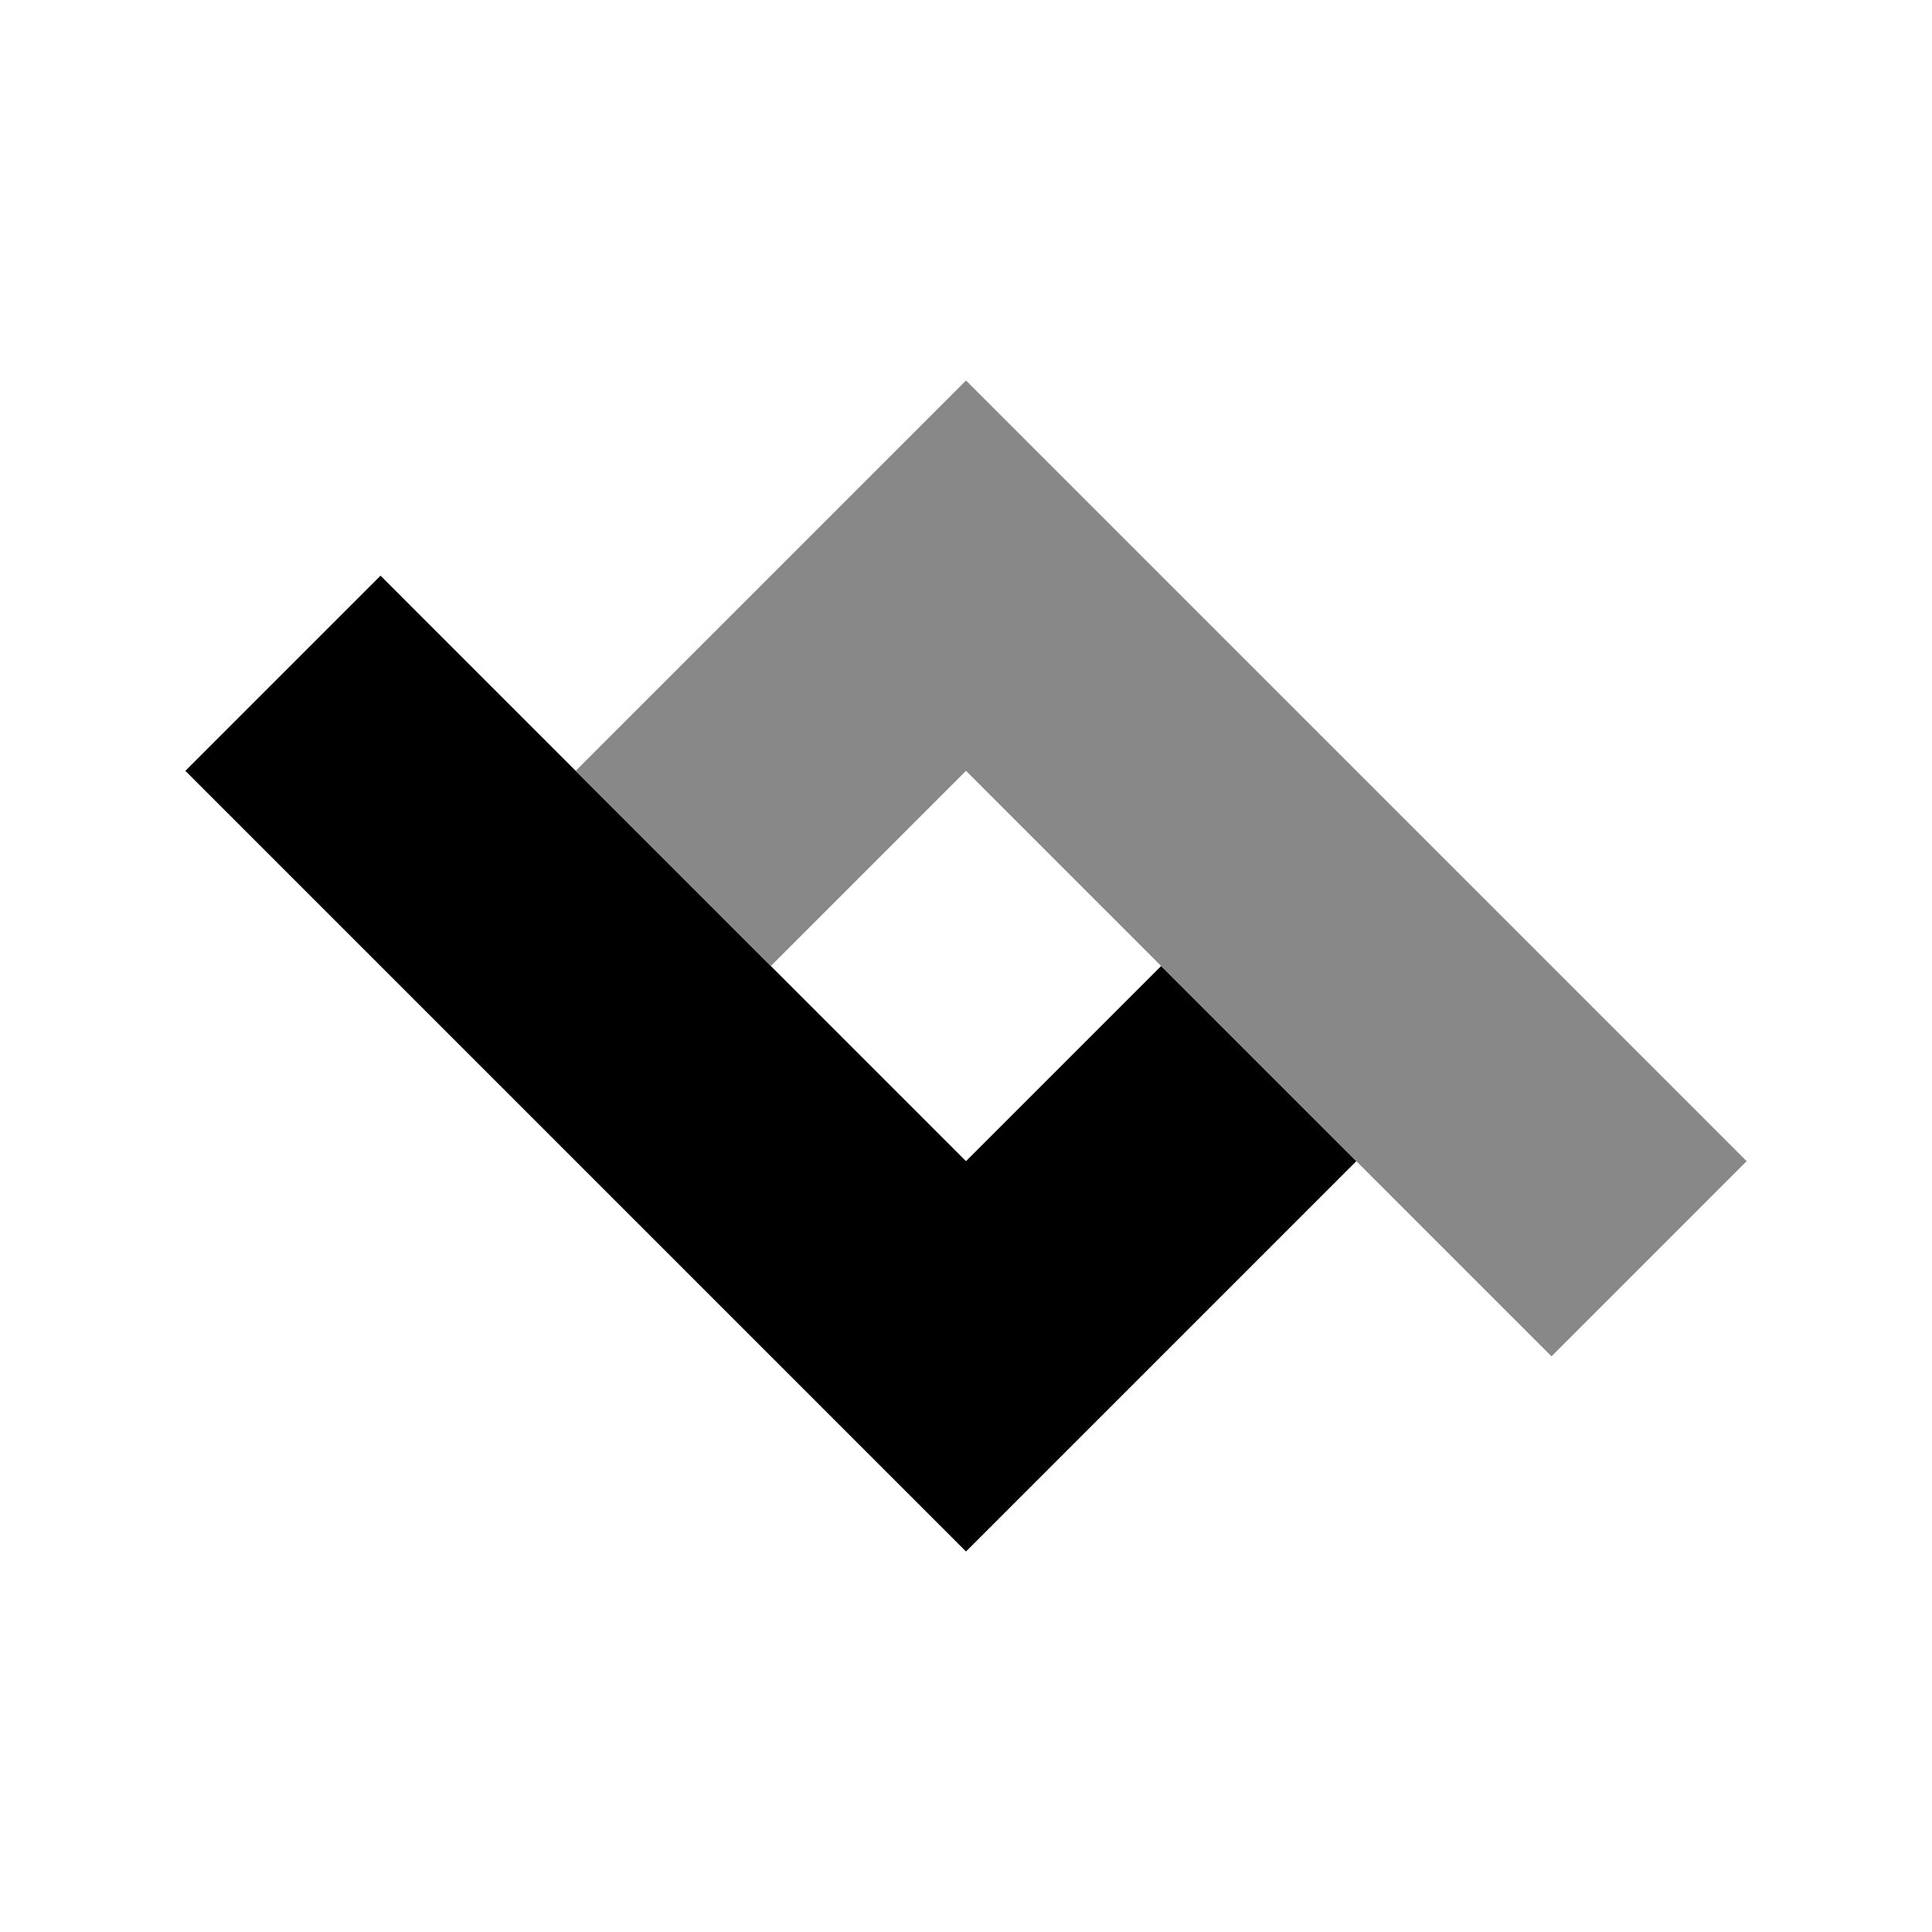
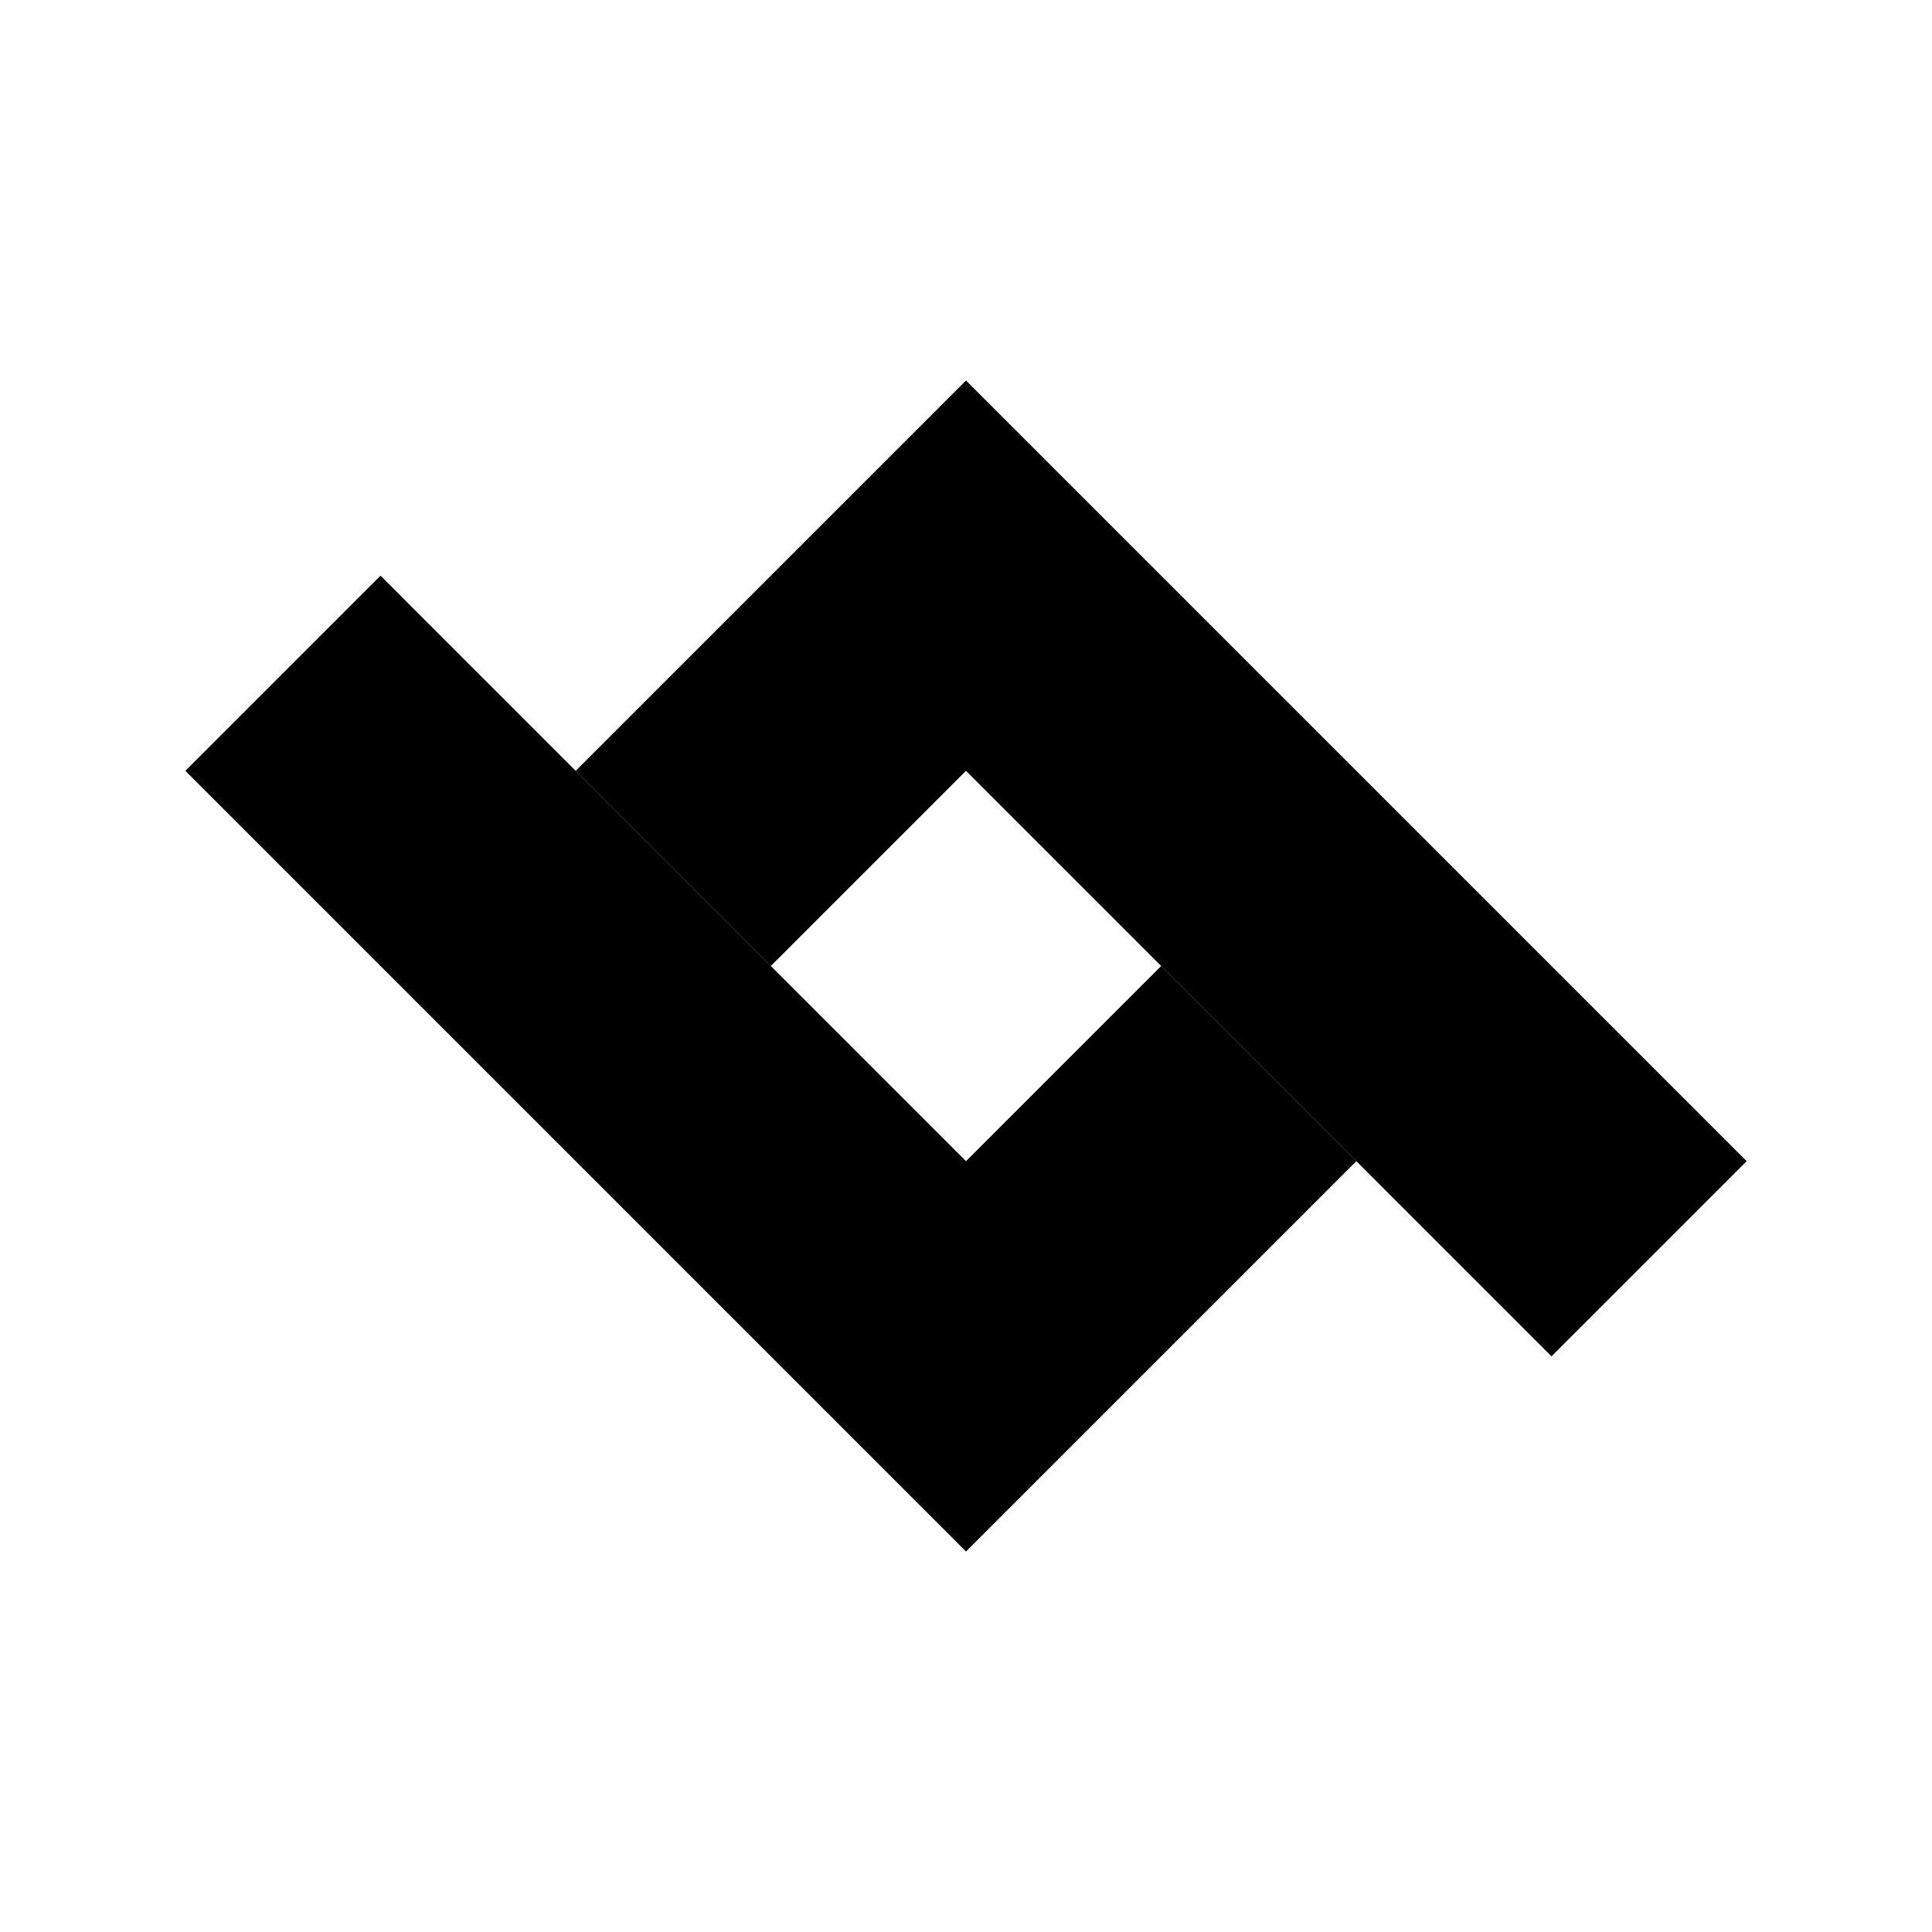
<svg xmlns="http://www.w3.org/2000/svg" viewBox="0 0 7 7" version="1.1" baseProfile="full" width="100" height="100">
  <style>
    .first-l {
-       stroke: #000;
+       stroke: currentColor;
    }
    .second-l {
-       stroke: #888;
+       stroke: currentColor;
    }
  </style>
  <g transform="rotate(-45 3.5 3.5)">
    <path class="first-l" d="M 2.5 1 L 2.5 4.5 L 4 4.5" fill="none" stroke-width="1" />
    <path class="second-l" d="M 3 2.5 L 4.5 2.5 L 4.5 6" fill="none" stroke-width="1" />
  </g>
</svg>
